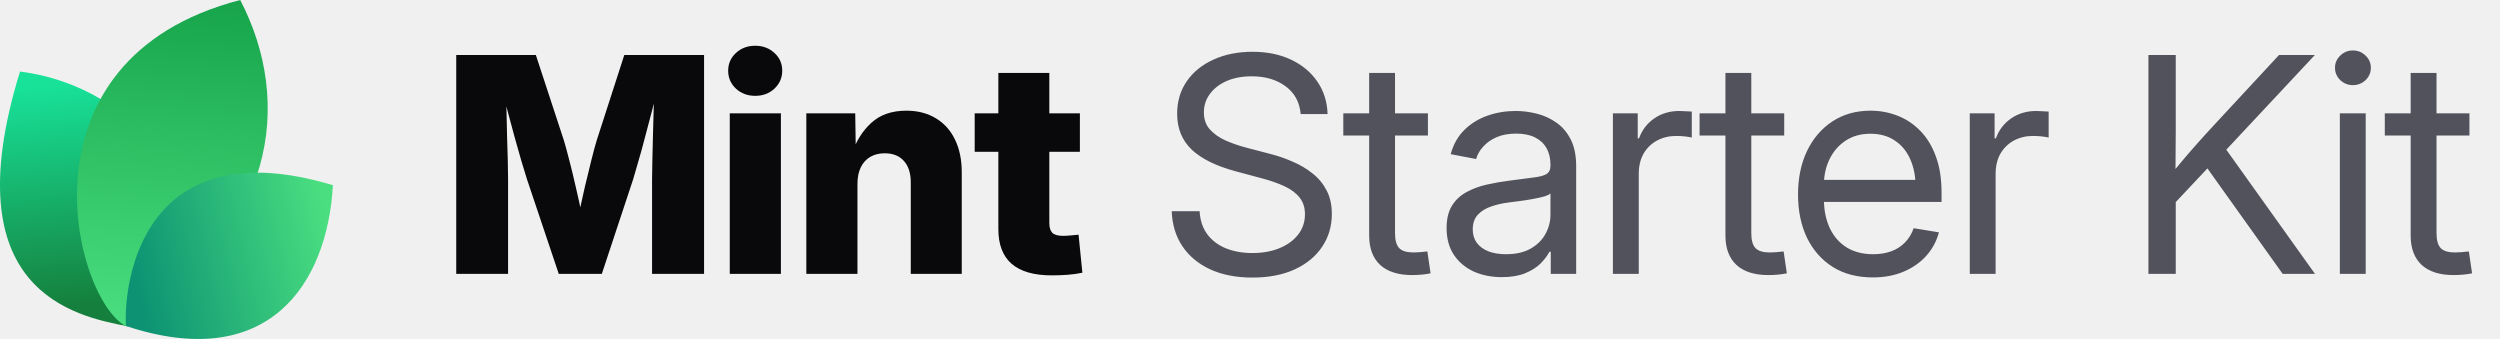
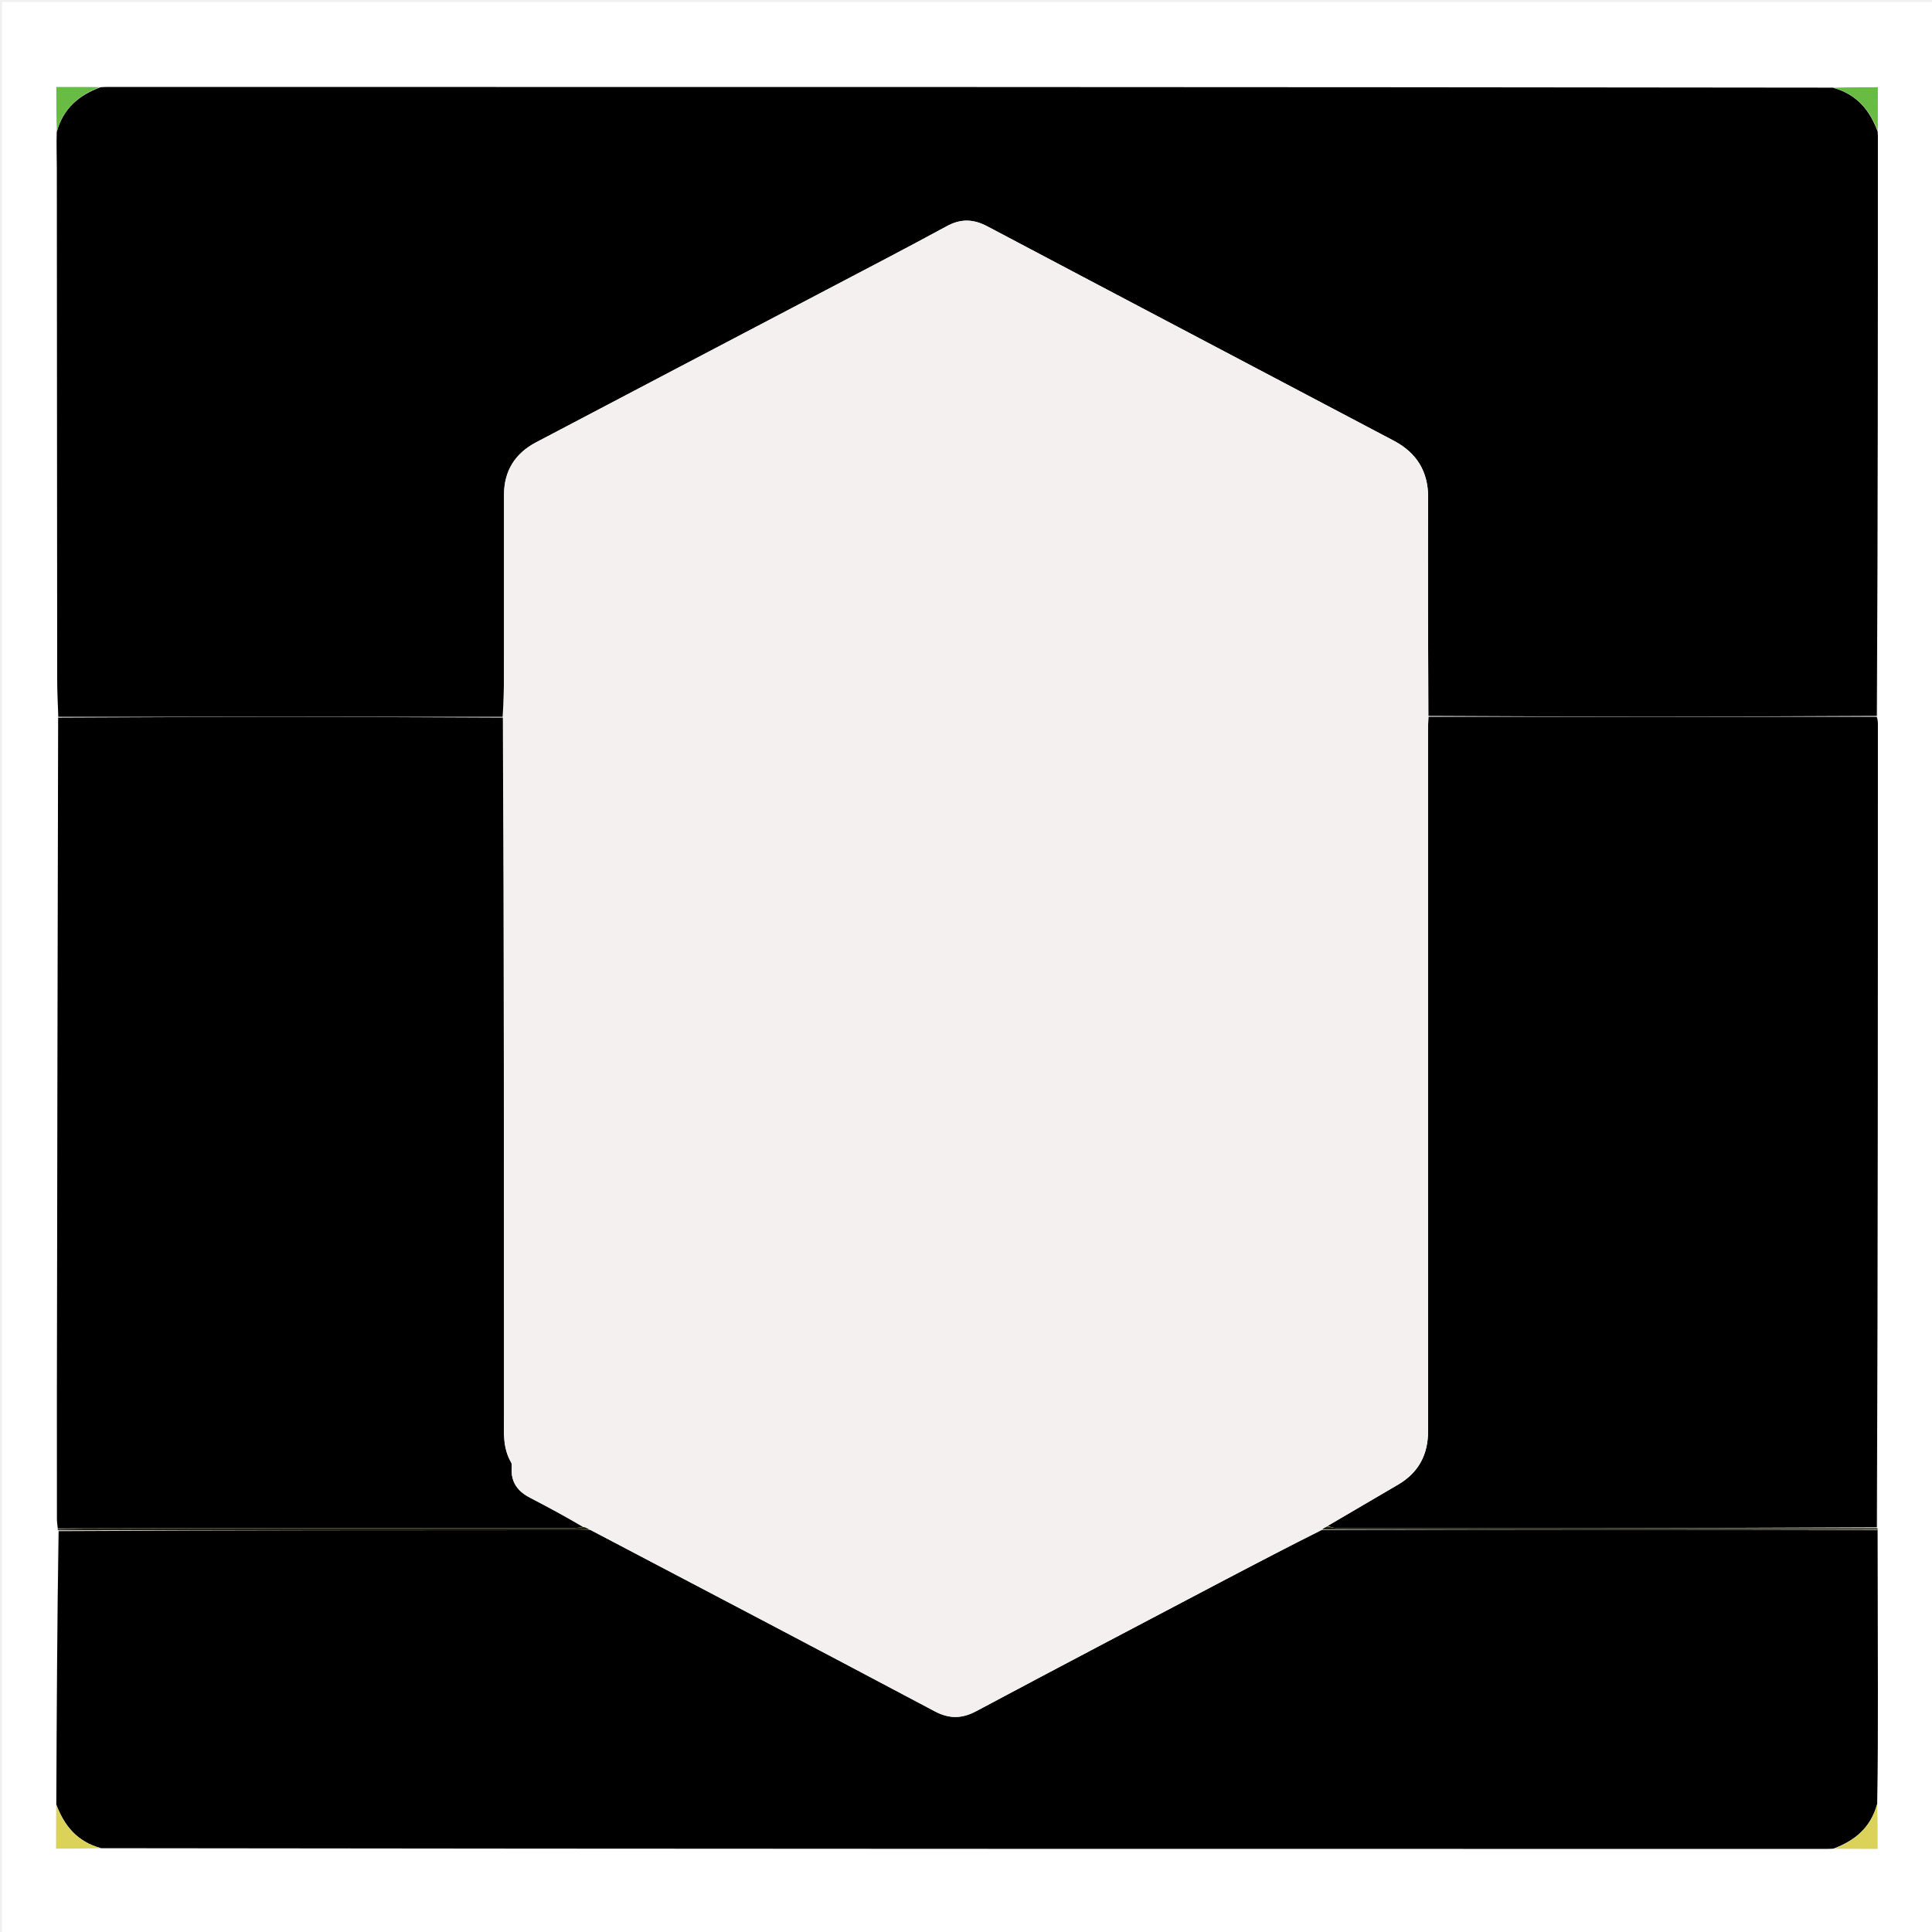
- <svg xmlns="http://www.w3.org/2000/svg" width="177" height="24" viewBox="0 0 177 24" fill="none">
-   <path d="M9.061 23.108C5.268 22.377 -3.391 20.627 1.417 5.064C9.634 6.099 16.973 14.064 9.061 23.108Z" fill="url(#paint0_linear_17557_2020)" />
-   <path d="M8.919 23.094C5.276 21.222 0.784 4.209 17.007 0C20.757 7.193 19.621 16.545 8.919 23.094Z" fill="url(#paint1_linear_17557_2020)" />
-   <path d="M8.914 23.079C8.735 19.882 10.159 9.085 23.57 13.111C23.181 20.123 18.984 26.418 8.914 23.079Z" fill="url(#paint2_linear_17557_2020)" />
-   <path d="M32.301 19.392V3.894H37.938L39.925 9.948C40.036 10.315 40.164 10.787 40.31 11.362C40.462 11.938 40.611 12.552 40.757 13.204C40.91 13.855 41.048 14.483 41.173 15.086C41.305 15.682 41.412 16.192 41.495 16.615H40.695C40.771 16.192 40.871 15.682 40.996 15.086C41.128 14.49 41.267 13.866 41.412 13.214C41.565 12.562 41.714 11.948 41.86 11.373C42.005 10.79 42.133 10.315 42.244 9.948L44.2 3.894H49.848V19.392H46.166V12.704C46.166 12.357 46.173 11.917 46.187 11.383C46.2 10.849 46.214 10.27 46.228 9.646C46.249 9.022 46.266 8.391 46.28 7.753C46.301 7.115 46.311 6.519 46.311 5.964H46.623C46.485 6.561 46.332 7.181 46.166 7.826C45.999 8.471 45.833 9.102 45.666 9.719C45.507 10.336 45.351 10.901 45.198 11.414C45.053 11.928 44.928 12.357 44.824 12.704L42.608 19.392H39.561L37.314 12.704C37.203 12.357 37.072 11.928 36.919 11.414C36.773 10.901 36.614 10.34 36.441 9.729C36.274 9.112 36.104 8.481 35.931 7.836C35.764 7.192 35.608 6.567 35.463 5.964H35.827C35.834 6.512 35.844 7.105 35.858 7.743C35.872 8.374 35.886 9.005 35.9 9.636C35.92 10.26 35.938 10.839 35.952 11.373C35.965 11.907 35.972 12.351 35.972 12.704V19.392H32.301ZM51.668 19.392V8.024H55.288V19.392H51.668ZM53.468 6.786C52.927 6.786 52.473 6.616 52.105 6.276C51.738 5.93 51.554 5.507 51.554 5.007C51.554 4.508 51.738 4.088 52.105 3.749C52.473 3.409 52.927 3.239 53.468 3.239C54.009 3.239 54.463 3.409 54.83 3.749C55.198 4.082 55.382 4.501 55.382 5.007C55.382 5.507 55.198 5.93 54.83 6.276C54.463 6.616 54.009 6.786 53.468 6.786ZM60.708 13.027V19.392H57.088V8.024H60.551L60.593 10.967H60.281C60.593 10.024 61.061 9.268 61.685 8.7C62.309 8.124 63.138 7.836 64.171 7.836C64.975 7.836 65.672 8.017 66.262 8.377C66.851 8.731 67.302 9.234 67.614 9.885C67.933 10.537 68.092 11.307 68.092 12.194V19.392H64.483V12.912C64.483 12.26 64.32 11.754 63.994 11.394C63.675 11.033 63.221 10.853 62.632 10.853C62.25 10.853 61.914 10.936 61.623 11.102C61.332 11.269 61.106 11.515 60.947 11.841C60.787 12.16 60.708 12.555 60.708 13.027ZM76.456 8.024V10.749H69.008V8.024H76.456ZM70.683 5.163H74.292V15.783C74.292 16.102 74.361 16.334 74.5 16.48C74.646 16.625 74.899 16.698 75.259 16.698C75.405 16.698 75.596 16.688 75.831 16.667C76.074 16.646 76.251 16.629 76.362 16.615L76.632 19.309C76.313 19.378 75.963 19.427 75.582 19.455C75.207 19.482 74.836 19.496 74.469 19.496C73.2 19.496 72.25 19.222 71.619 18.674C70.995 18.127 70.683 17.308 70.683 16.22V5.163Z" fill="#09090B" />
-   <path d="M88.667 19.652C87.523 19.652 86.528 19.458 85.682 19.07C84.843 18.681 84.188 18.137 83.716 17.437C83.245 16.736 82.992 15.908 82.957 14.951H84.933C84.968 15.596 85.148 16.14 85.474 16.584C85.8 17.021 86.24 17.354 86.795 17.582C87.35 17.804 87.974 17.915 88.667 17.915C89.388 17.915 90.026 17.801 90.581 17.572C91.143 17.343 91.583 17.024 91.902 16.615C92.228 16.199 92.391 15.717 92.391 15.169C92.391 14.698 92.266 14.306 92.017 13.994C91.767 13.675 91.413 13.408 90.956 13.193C90.498 12.978 89.954 12.787 89.323 12.621L87.502 12.132C86.123 11.765 85.082 11.255 84.382 10.603C83.689 9.944 83.342 9.095 83.342 8.055C83.342 7.174 83.571 6.404 84.028 5.746C84.486 5.087 85.117 4.577 85.921 4.217C86.726 3.849 87.645 3.666 88.678 3.666C89.718 3.666 90.63 3.853 91.413 4.227C92.204 4.602 92.824 5.122 93.275 5.787C93.726 6.446 93.965 7.209 93.993 8.076H92.089C92.013 7.23 91.656 6.574 91.018 6.11C90.387 5.638 89.586 5.403 88.615 5.403C87.95 5.403 87.36 5.513 86.847 5.735C86.341 5.957 85.946 6.262 85.661 6.651C85.377 7.032 85.235 7.469 85.235 7.961C85.235 8.447 85.377 8.849 85.661 9.168C85.946 9.48 86.317 9.74 86.774 9.948C87.232 10.149 87.724 10.319 88.251 10.457L89.884 10.884C90.439 11.023 90.977 11.206 91.496 11.435C92.023 11.657 92.495 11.934 92.911 12.267C93.334 12.593 93.67 12.995 93.92 13.474C94.17 13.945 94.294 14.504 94.294 15.149C94.294 16.015 94.066 16.788 93.608 17.468C93.157 18.148 92.512 18.681 91.673 19.07C90.834 19.458 89.832 19.652 88.667 19.652ZM101.097 8.024V9.594H95.106V8.024H101.097ZM96.937 5.163H98.767V16.521C98.767 17 98.865 17.347 99.059 17.562C99.26 17.77 99.6 17.874 100.078 17.874C100.21 17.874 100.366 17.867 100.546 17.853C100.733 17.832 100.903 17.815 101.056 17.801L101.285 19.351C101.097 19.392 100.886 19.423 100.65 19.444C100.414 19.465 100.189 19.475 99.974 19.475C98.996 19.475 98.244 19.236 97.717 18.758C97.197 18.272 96.937 17.579 96.937 16.677V5.163ZM106.33 19.621C105.595 19.621 104.932 19.489 104.343 19.226C103.754 18.955 103.285 18.564 102.939 18.05C102.592 17.53 102.419 16.896 102.419 16.147C102.419 15.495 102.547 14.965 102.804 14.556C103.06 14.146 103.403 13.828 103.833 13.599C104.263 13.363 104.742 13.186 105.269 13.068C105.796 12.95 106.333 12.857 106.881 12.787C107.574 12.69 108.132 12.617 108.555 12.569C108.978 12.52 109.287 12.441 109.481 12.33C109.675 12.212 109.772 12.014 109.772 11.737V11.654C109.772 11.203 109.679 10.815 109.492 10.489C109.311 10.163 109.041 9.91 108.68 9.729C108.32 9.549 107.872 9.459 107.338 9.459C106.805 9.459 106.34 9.546 105.945 9.719C105.556 9.892 105.241 10.118 104.998 10.395C104.755 10.665 104.593 10.953 104.509 11.258L102.71 10.915C102.897 10.222 103.22 9.65 103.677 9.199C104.135 8.748 104.679 8.412 105.31 8.19C105.941 7.968 106.607 7.857 107.307 7.857C107.8 7.857 108.295 7.92 108.795 8.044C109.301 8.169 109.765 8.381 110.188 8.679C110.611 8.97 110.951 9.369 111.208 9.875C111.464 10.374 111.593 11.005 111.593 11.768V19.392H109.793V17.822H109.7C109.568 18.085 109.363 18.359 109.086 18.643C108.809 18.921 108.444 19.153 107.994 19.34C107.543 19.527 106.988 19.621 106.33 19.621ZM106.621 17.998C107.321 17.998 107.904 17.867 108.368 17.603C108.84 17.333 109.19 16.986 109.419 16.563C109.654 16.133 109.772 15.682 109.772 15.211V13.692C109.703 13.769 109.554 13.841 109.325 13.911C109.096 13.973 108.829 14.032 108.524 14.088C108.226 14.143 107.921 14.192 107.609 14.233C107.304 14.275 107.033 14.309 106.798 14.337C106.354 14.393 105.938 14.49 105.549 14.628C105.168 14.76 104.86 14.954 104.624 15.211C104.388 15.467 104.27 15.811 104.27 16.241C104.27 16.615 104.367 16.934 104.561 17.198C104.762 17.461 105.04 17.662 105.393 17.801C105.747 17.933 106.156 17.998 106.621 17.998ZM114.193 19.392V8.024H115.951V9.792H116.045C116.253 9.209 116.61 8.741 117.116 8.388C117.622 8.034 118.219 7.857 118.905 7.857C119.058 7.857 119.217 7.864 119.384 7.878C119.55 7.885 119.682 7.892 119.779 7.899V9.74C119.716 9.719 119.578 9.695 119.363 9.667C119.155 9.639 118.922 9.625 118.666 9.625C118.174 9.625 117.726 9.733 117.324 9.948C116.922 10.163 116.603 10.471 116.367 10.874C116.138 11.276 116.024 11.758 116.024 12.319V19.392H114.193ZM126.322 8.024V9.594H120.33V8.024H126.322ZM122.161 5.163H123.992V16.521C123.992 17 124.089 17.347 124.283 17.562C124.484 17.77 124.824 17.874 125.302 17.874C125.434 17.874 125.59 17.867 125.77 17.853C125.958 17.832 126.127 17.815 126.28 17.801L126.509 19.351C126.322 19.392 126.11 19.423 125.874 19.444C125.639 19.465 125.413 19.475 125.198 19.475C124.221 19.475 123.468 19.236 122.941 18.758C122.421 18.272 122.161 17.579 122.161 16.677V5.163ZM132.604 19.642C131.502 19.642 130.555 19.396 129.765 18.903C128.974 18.404 128.364 17.714 127.934 16.834C127.511 15.946 127.3 14.927 127.3 13.775C127.3 12.611 127.511 11.584 127.934 10.697C128.364 9.802 128.964 9.102 129.734 8.596C130.51 8.089 131.408 7.836 132.428 7.836C133.1 7.836 133.738 7.954 134.341 8.19C134.952 8.426 135.489 8.783 135.954 9.261C136.425 9.74 136.793 10.343 137.056 11.071C137.327 11.792 137.462 12.645 137.462 13.63V14.296H128.433V12.735H136.463L135.631 13.297C135.631 12.541 135.506 11.876 135.257 11.3C135.007 10.725 134.643 10.277 134.165 9.958C133.686 9.632 133.107 9.469 132.428 9.469C131.748 9.469 131.162 9.632 130.67 9.958C130.177 10.284 129.796 10.725 129.526 11.279C129.262 11.827 129.13 12.441 129.13 13.12V14.046C129.13 14.864 129.273 15.572 129.557 16.168C129.841 16.757 130.243 17.211 130.763 17.53C131.283 17.842 131.901 17.998 132.615 17.998C133.093 17.998 133.523 17.929 133.905 17.79C134.293 17.645 134.619 17.433 134.882 17.156C135.153 16.879 135.354 16.546 135.486 16.157L137.275 16.449C137.108 17.08 136.81 17.634 136.38 18.113C135.95 18.591 135.413 18.966 134.768 19.236C134.123 19.507 133.402 19.642 132.604 19.642ZM139.459 19.392V8.024H141.217V9.792H141.311C141.519 9.209 141.876 8.741 142.382 8.388C142.888 8.034 143.485 7.857 144.171 7.857C144.324 7.857 144.483 7.864 144.649 7.878C144.816 7.885 144.948 7.892 145.045 7.899V9.74C144.982 9.719 144.844 9.695 144.629 9.667C144.421 9.639 144.188 9.625 143.932 9.625C143.439 9.625 142.992 9.733 142.59 9.948C142.188 10.163 141.869 10.471 141.633 10.874C141.404 11.276 141.29 11.758 141.29 12.319V19.392H139.459ZM153.429 14.961V12.715C153.783 12.257 154.136 11.82 154.49 11.404C154.844 10.981 155.204 10.565 155.572 10.156C155.939 9.74 156.314 9.327 156.695 8.918L161.355 3.894H163.893L157.277 10.967H157.184L153.429 14.961ZM152.108 19.392V3.894H154.043V9.241L154.022 12.559L154.043 13.505V19.392H152.108ZM161.615 19.392L155.967 11.477L157.173 9.969L163.903 19.392H161.615ZM165.661 19.392V8.024H167.492V19.392H165.661ZM166.587 6.027C166.24 6.027 165.942 5.909 165.692 5.673C165.443 5.43 165.318 5.139 165.318 4.799C165.318 4.459 165.443 4.172 165.692 3.936C165.942 3.693 166.24 3.572 166.587 3.572C166.934 3.572 167.232 3.693 167.482 3.936C167.731 4.172 167.856 4.459 167.856 4.799C167.856 5.139 167.731 5.43 167.482 5.673C167.232 5.909 166.934 6.027 166.587 6.027ZM174.836 8.024V9.594H168.844V8.024H174.836ZM170.675 5.163H172.506V16.521C172.506 17 172.603 17.347 172.797 17.562C172.998 17.77 173.338 17.874 173.816 17.874C173.948 17.874 174.104 17.867 174.284 17.853C174.472 17.832 174.641 17.815 174.794 17.801L175.023 19.351C174.836 19.392 174.624 19.423 174.388 19.444C174.153 19.465 173.927 19.475 173.712 19.475C172.735 19.475 171.982 19.236 171.455 18.758C170.935 18.272 170.675 17.579 170.675 16.677V5.163Z" fill="#52525C" />
-   <defs>
-     <linearGradient id="paint0_linear_17557_2020" x1="3.776" y1="5.916" x2="5.232" y2="21.559" gradientUnits="userSpaceOnUse">
-       <stop stop-color="#18E299" />
-       <stop offset="1" stop-color="#15803D" />
-     </linearGradient>
-     <linearGradient id="paint1_linear_17557_2020" x1="12.171" y1="-0.718" x2="10.19" y2="22.983" gradientUnits="userSpaceOnUse">
-       <stop stop-color="#16A34A" />
-       <stop offset="1" stop-color="#4ADE80" />
-     </linearGradient>
-     <linearGradient id="paint2_linear_17557_2020" x1="23.133" y1="15.353" x2="9.338" y2="18.52" gradientUnits="userSpaceOnUse">
-       <stop stop-color="#4ADE80" />
-       <stop offset="1" stop-color="#0D9373" />
-     </linearGradient>
-   </defs>
+ <svg xmlns="http://www.w3.org/2000/svg" version="1.1" id="Layer_1" x="0px" y="0px" width="100%" viewBox="0 0 1000 1000" enable-background="new 0 0 1000 1000" xml:space="preserve">
+   <path fill="#FFFFFF" opacity="1" stroke="none" d=" M1,378   C1,252 1,126.5 1,1   C334.333,1 667.667,1 1001,1   C1001,334.333 1001,667.666 1001,1001   C667.667,1001 334.334,1001 1,1001   C1,793.5 1,586 1,378  M29.766,791.633   C29.841,791.795 29.917,791.957 29.786,793.021   C29.573,840.005 29.361,886.99 29.034,934.904   C29.034,942.147 29.034,949.39 29.034,956.851   C37.137,956.851 44.581,956.851 52.95,956.989   C350.462,956.993 647.974,956.997 945.487,956.994   C946.649,956.994 947.812,956.901 949.904,956.966   C957.147,956.966 964.39,956.966 971.851,956.966   C971.851,948.863 971.851,941.419 971.989,933.05   C971.993,913.613 972.018,894.176 971.995,874.74   C971.961,847.167 971.891,819.594 971.973,791.5   C971.927,791.326 971.881,791.152 971.988,790.055   C971.992,651.697 971.996,513.339 971.992,374.981   C971.992,373.654 971.879,372.327 971.975,370.079   C971.983,270.224 971.992,170.368 971.993,70.513   C971.993,69.685 971.896,68.856 971.974,67.098   C971.974,59.836 971.974,52.573 971.974,45.156   C963.903,45.156 956.439,45.156 948.055,45.011   C650.542,45.007 353.028,45.004 55.515,45.007   C54.352,45.007 53.19,45.104 51.098,45.026   C43.836,45.026 36.573,45.026 29.156,45.026   C29.156,53.097 29.156,60.561 29.011,68.949   C29.153,75.091 29.413,81.233 29.418,87.375   C29.492,175.614 29.518,263.852 29.603,352.091   C29.609,358.394 29.98,364.697 30.013,371.924   C29.823,488.2 29.628,604.477 29.448,720.754   C29.414,742.581 29.433,764.408 29.464,786.236   C29.466,787.864 29.76,789.491 29.766,791.633  z" />
+   <path fill="#000000" opacity="1" stroke="none" d=" M30.181,371   C29.98,364.697 29.609,358.394 29.603,352.091   C29.518,263.852 29.492,175.614 29.418,87.375   C29.413,81.233 29.153,75.091 29.381,68.291   C32.835,55.837 41.119,49.196 52.028,45.156   C53.19,45.104 54.352,45.007 55.515,45.007   C353.028,45.004 650.542,45.007 948.711,45.381   C961.163,48.835 967.805,57.119 971.844,68.028   C971.896,68.856 971.993,69.685 971.993,70.513   C971.992,170.368 971.983,270.224 971.44,370.54   C893.739,371 816.575,371.001 739.309,370.542   C739.184,332.596 739.022,295.109 739.207,257.623   C739.275,243.977 733.182,234.33 721.509,228.164   C651.409,191.135 581.211,154.291 511.143,117.203   C503.814,113.323 497.357,113.096 490.009,117.09   C469.175,128.416 448.124,139.342 427.128,150.369   C377.206,176.587 327.237,202.718 277.356,229.014   C266.637,234.664 260.887,243.738 260.875,256.062   C260.845,286.885 260.883,317.708 260.853,348.532   C260.845,356.021 260.682,363.51 260.147,371   C183.196,371 106.689,371 30.181,371  z" />
+   <path fill="#000000" opacity="1" stroke="none" d=" M29.149,933.974   C29.361,886.99 29.573,840.005 30.357,792.525   C120.373,792.018 209.818,792.009 299.262,791.991   C301.258,791.991 303.253,791.89 305.598,791.889   C365.247,823.181 424.587,854.343 483.794,885.754   C491.347,889.761 497.864,889.666 505.38,885.657   C548.275,862.776 591.323,840.182 634.349,817.546   C650.78,808.901 667.288,800.405 684.24,791.912   C780.424,791.996 876.13,792.008 971.836,792.021   C971.891,819.594 971.961,847.167 971.995,874.74   C972.018,894.176 971.993,913.613 971.603,933.687   C968.224,946.199 959.854,952.764 948.974,956.851   C947.812,956.901 946.649,956.994 945.487,956.994   C647.974,956.997 350.462,956.993 52.313,956.603   C39.801,953.224 33.236,944.854 29.149,933.974  z" />
+   <path fill="#000000" opacity="1" stroke="none" d=" M739.41,371.001   C816.575,371.001 893.739,371 971.361,371   C971.879,372.327 971.992,373.654 971.992,374.981   C971.996,513.339 971.992,651.697 971.454,790.524   C878.01,790.996 785.101,791.003 692.192,790.961   C690.457,790.96 688.721,790.368 687.21,789.786   C699.569,782.466 711.75,775.489 723.826,768.335   C734.305,762.128 739.189,752.867 739.182,740.613   C739.105,619.396 739.134,498.179 739.146,376.962   C739.147,374.975 739.319,372.988 739.41,371.001  z" />
+   <path fill="#000000" opacity="1" stroke="none" d=" M30.097,371.462   C106.689,371 183.196,371 260.271,371.454   C260.848,492.144 260.857,612.381 260.865,732.618   C260.865,740.907 260.045,749.308 264.565,756.936   C265.019,757.703 264.902,758.887 264.847,759.866   C264.426,767.274 268.055,771.992 274.444,775.278   C283.714,780.045 292.83,785.111 301.711,790.341   C299.432,790.755 297.454,790.986 295.476,790.987   C226.756,791.005 158.037,790.994 89.317,791.007   C69.517,791.011 49.718,791.08 29.919,791.119   C29.76,789.491 29.466,787.864 29.464,786.236   C29.433,764.408 29.414,742.581 29.448,720.754   C29.628,604.477 29.823,488.2 30.097,371.462  z" />
+   <path fill="#22210E" opacity="1" stroke="none" d=" M686.986,790.052   C688.721,790.368 690.457,790.96 692.192,790.961   C785.101,791.003 878.01,790.996 971.378,790.986   C971.881,791.152 971.927,791.326 971.904,791.76   C876.13,792.008 780.424,791.996 684.435,791.661   C685.096,790.91 686.041,790.481 686.986,790.052  z" />
+   <path fill="#22210E" opacity="1" stroke="none" d=" M29.842,791.376   C49.718,791.08 69.517,791.011 89.317,791.007   C158.037,790.994 226.756,791.005 295.476,790.987   C297.454,790.986 299.432,790.755 302.029,790.358   C303.514,790.669 304.381,791.253 305.248,791.836   C303.253,791.89 301.258,791.991 299.262,791.991   C209.818,792.009 120.373,792.018 30.46,792.073   C29.917,791.957 29.841,791.795 29.842,791.376  z" />
+   <path fill="#68BB43" opacity="1" stroke="none" d=" M51.563,45.091   C41.119,49.196 32.835,55.837 29.454,67.829   C29.156,60.561 29.156,53.097 29.156,45.026   C36.573,45.026 43.836,45.026 51.563,45.091  z" />
+   <path fill="#68BB43" opacity="1" stroke="none" d=" M971.909,67.563   C967.805,57.119 961.163,48.835 949.171,45.454   C956.439,45.156 963.903,45.156 971.974,45.156   C971.974,52.573 971.974,59.836 971.909,67.563  z" />
+   <path fill="#DBD359" opacity="1" stroke="none" d=" M29.091,934.439   C33.236,944.854 39.801,953.224 51.85,956.534   C44.581,956.851 37.137,956.851 29.034,956.851   C29.034,949.39 29.034,942.147 29.091,934.439  z" />
+   <path fill="#DBD359" opacity="1" stroke="none" d=" M949.439,956.909   C959.854,952.764 968.224,946.199 971.534,934.15   C971.851,941.419 971.851,948.863 971.851,956.966   C964.39,956.966 957.147,956.966 949.439,956.909  z" />
+   <path fill="#F4F0F0" opacity="1" stroke="none" d=" M305.598,791.889   C304.381,791.253 303.514,790.669 302.33,790.068   C292.83,785.111 283.714,780.045 274.444,775.278   C268.055,771.992 264.426,767.274 264.847,759.866   C264.902,758.887 265.019,757.703 264.565,756.936   C260.045,749.308 260.865,740.907 260.865,732.618   C260.857,612.381 260.848,492.144 260.714,371.454   C260.682,363.51 260.845,356.021 260.853,348.532   C260.883,317.708 260.845,286.885 260.875,256.062   C260.887,243.738 266.637,234.664 277.356,229.014   C327.237,202.718 377.206,176.587 427.128,150.369   C448.124,139.342 469.175,128.416 490.009,117.09   C497.357,113.096 503.814,113.323 511.143,117.203   C581.211,154.291 651.409,191.135 721.509,228.164   C733.182,234.33 739.275,243.977 739.207,257.623   C739.022,295.109 739.184,332.596 739.309,370.542   C739.319,372.988 739.147,374.975 739.146,376.962   C739.134,498.179 739.105,619.396 739.182,740.613   C739.189,752.867 734.305,762.128 723.826,768.335   C711.75,775.489 699.569,782.466 687.21,789.786   C686.041,790.481 685.096,790.91 683.956,791.59   C667.288,800.405 650.78,808.901 634.349,817.546   C591.323,840.182 548.275,862.776 505.38,885.657   C497.864,889.666 491.347,889.761 483.794,885.754   C424.587,854.343 365.247,823.181 305.598,791.889  z" />
</svg>
